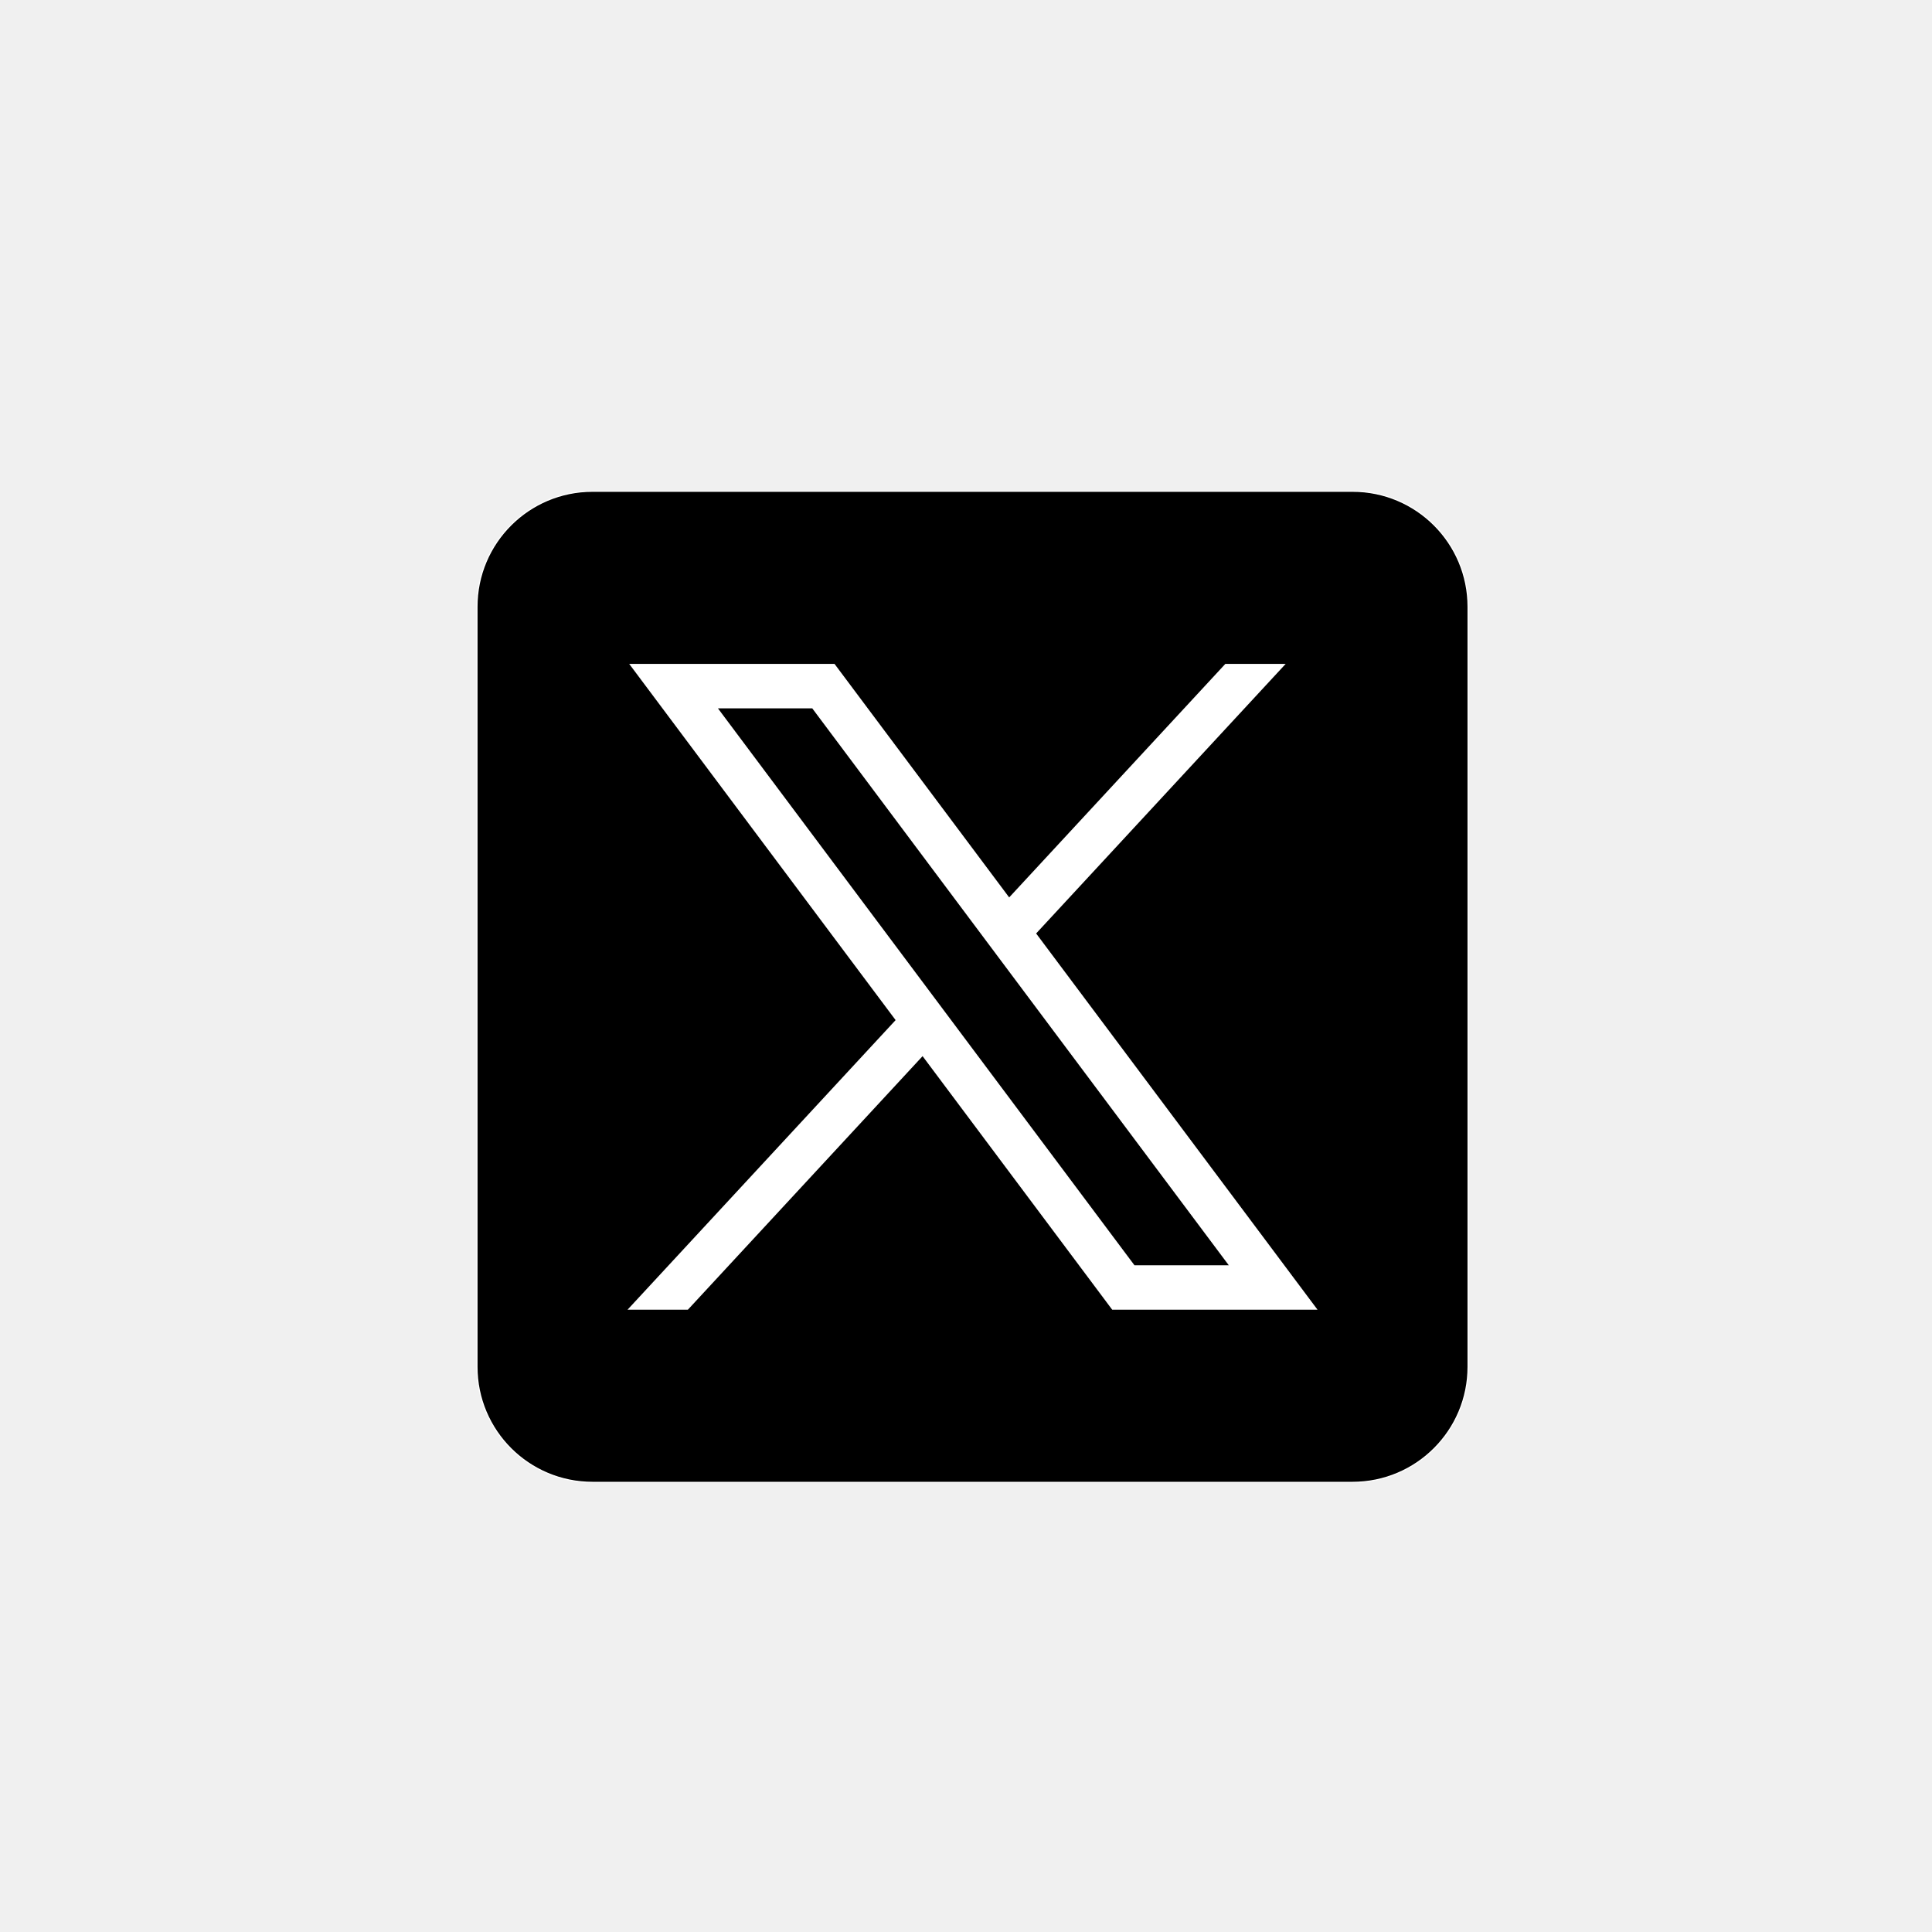
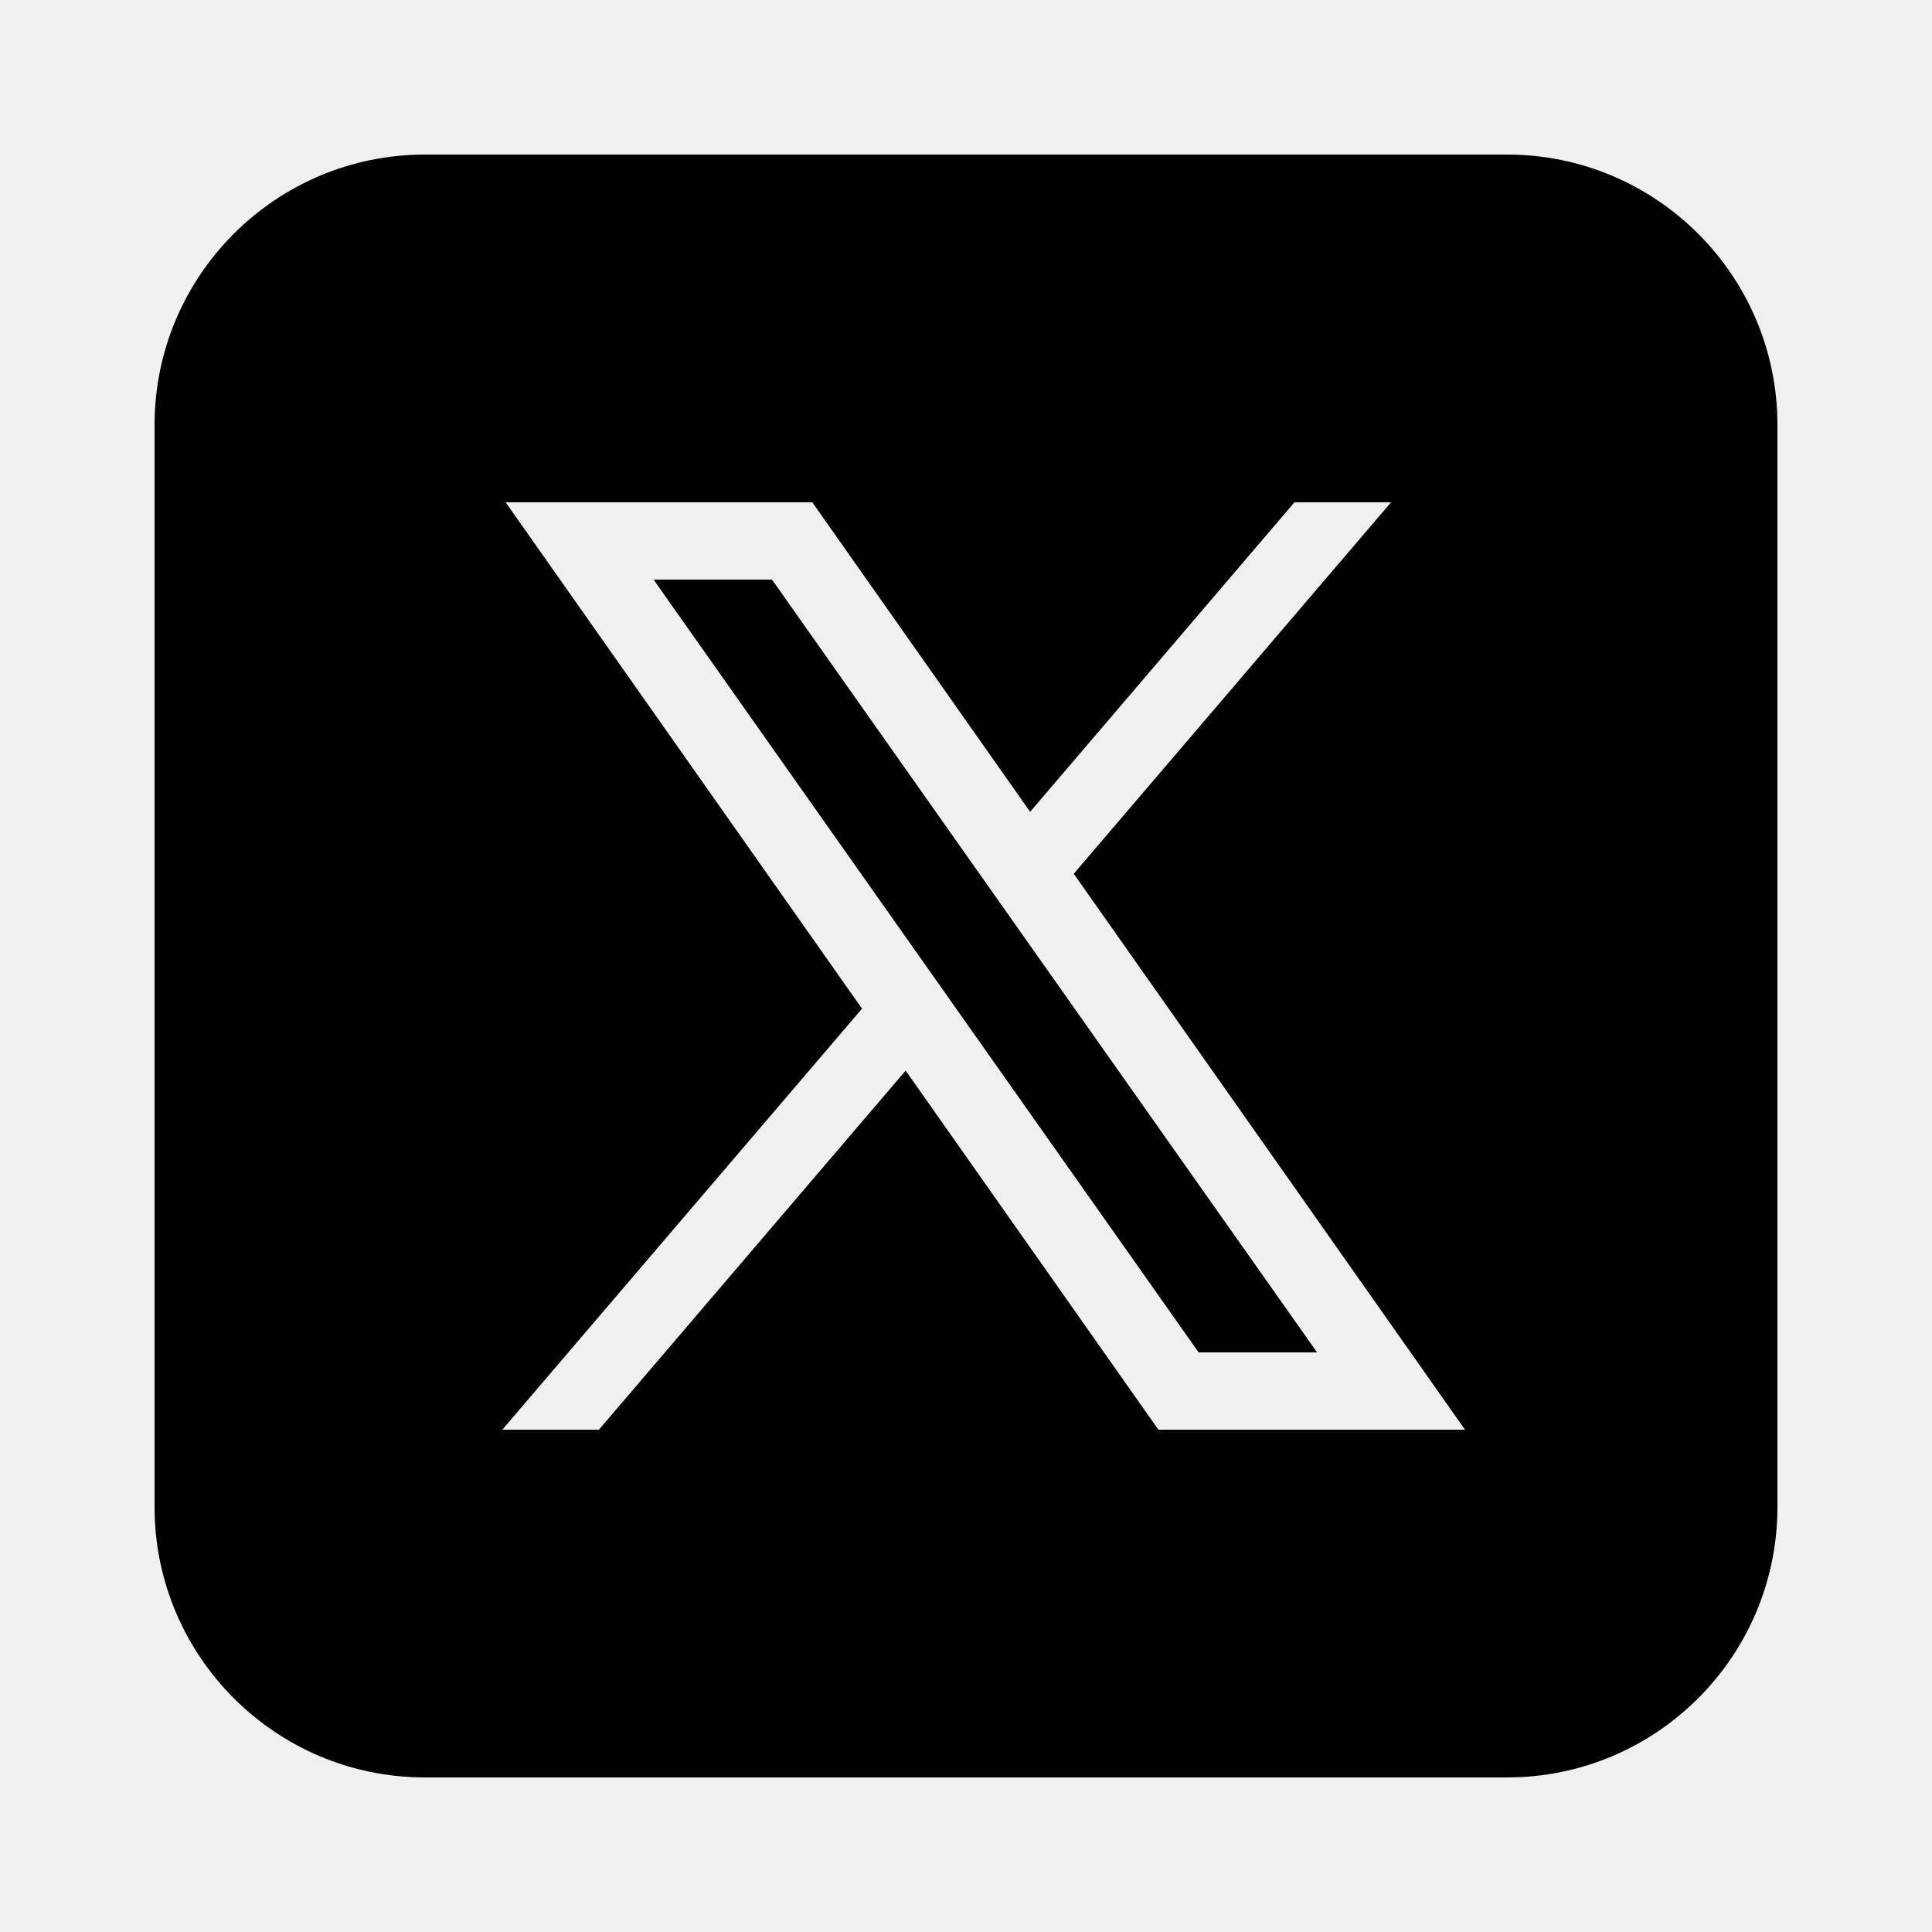
- <svg xmlns="http://www.w3.org/2000/svg" width="32" height="32" x="0px" y="0px" viewBox="0 0 1668.56 1221.19" style="enable-background:new 0 0 1668.56 1221.19;" xml:space="preserve">
-   <style type="text/css">
- 	.st0{stroke:#FFFFFF;stroke-miterlimit:14;}
- 	.st1{fill:#FFFFFF;}
- </style>
-   <path class="st0" d="M1168.12,1056.56H511.72c-55.12,0-99.8-44.68-99.8-99.8V300.36c0-55.12,44.68-99.8,99.8-99.8h656.39  c55.12,0,99.8,44.68,99.8,99.8v656.39C1267.92,1011.88,1223.24,1056.56,1168.12,1056.56z" />
-   <g id="layer1" transform="translate(52.39009,-25.0586)">
-     <path id="path1009" class="st1" d="M491.03,374.75L721.1,682.38L489.58,932.49h52.11l202.7-218.98l163.77,218.98h177.32   L842.46,607.56l215.5-232.81h-52.11L819.18,576.42L668.35,374.75H491.03z M567.66,413.14h81.46l359.72,480.97h-81.46L567.66,413.14   z" />
-   </g>
+ <svg xmlns="http://www.w3.org/2000/svg" x="0px" y="0px" width="24" height="24" viewBox="0 0 50 50">
+   <path d="M 11 4 C 7.134 4 4 7.134 4 11 L 4 39 C 4 42.866 7.134 46 11 46 L 39 46 C 42.866 46 46 42.866 46 39 L 46 11 C 46 7.134 42.866 4 39 4 L 11 4 z M 13.086 13 L 21.023 13 L 26.66 21.01 L 33.5 13 L 36 13 L 27.789 22.613 L 37.914 37 L 29.979 37 L 23.438 27.707 L 15.5 37 L 13 37 L 22.309 26.104 L 13.086 13 z M 16.914 15 L 31.021 35 L 34.086 35 L 19.979 15 L 16.914 15 z" />
</svg>
